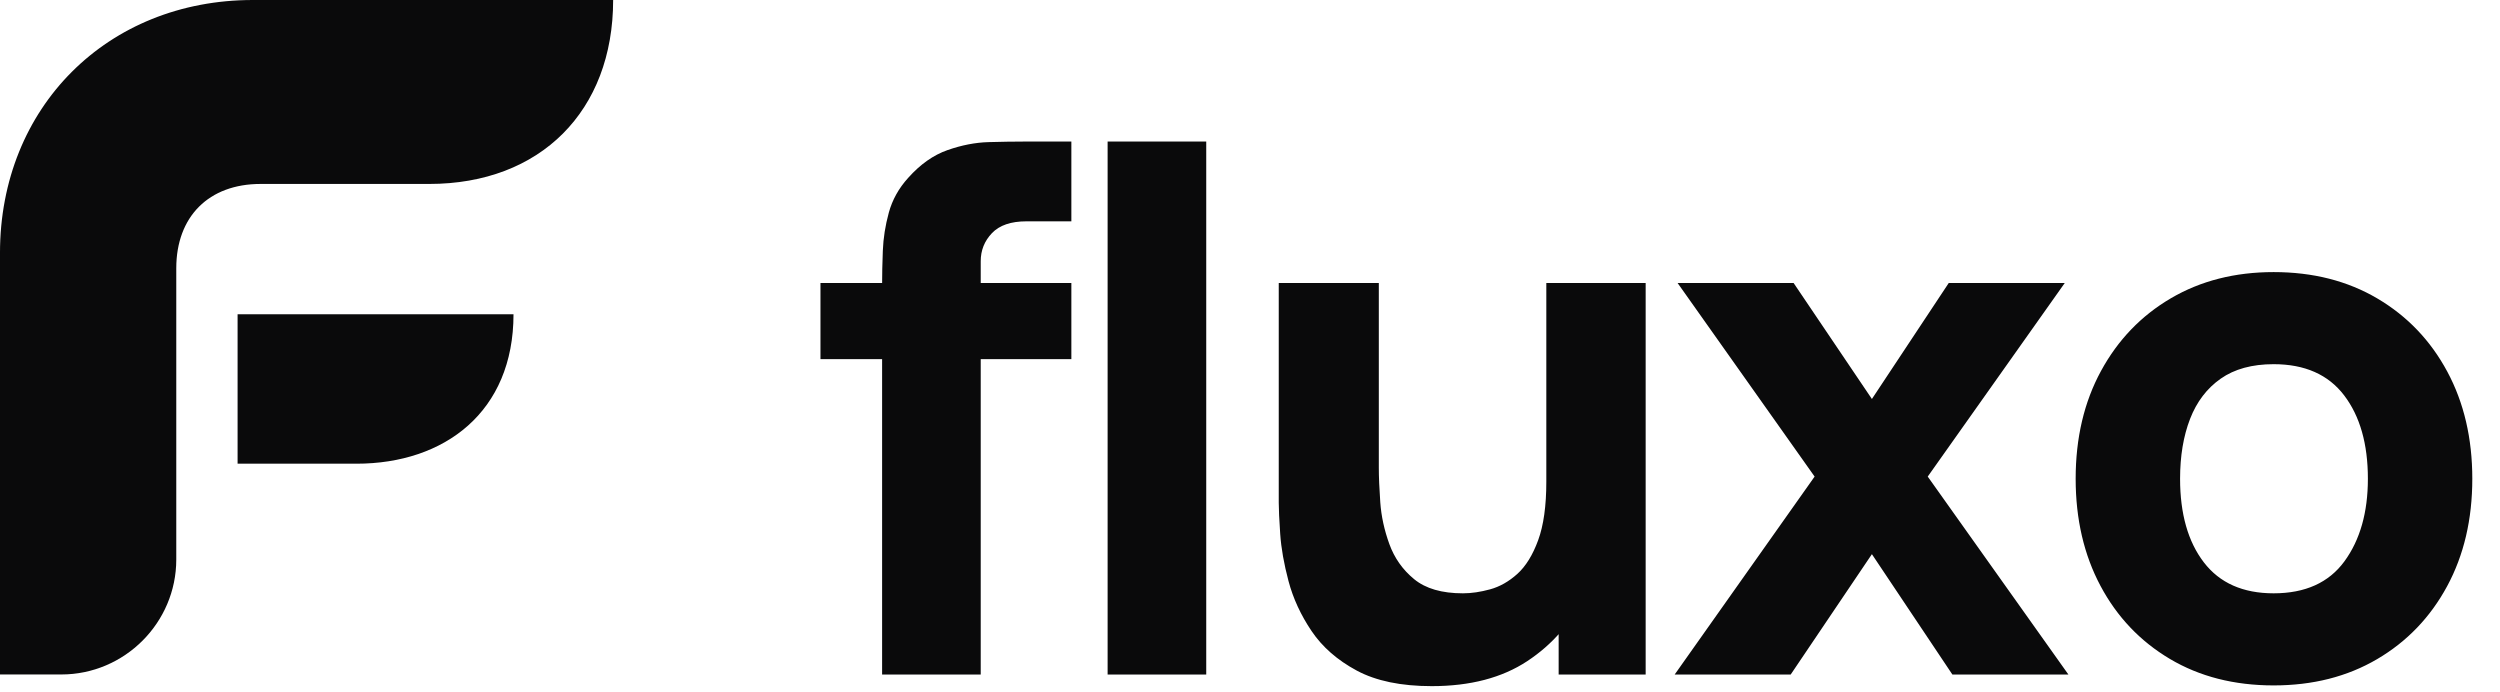
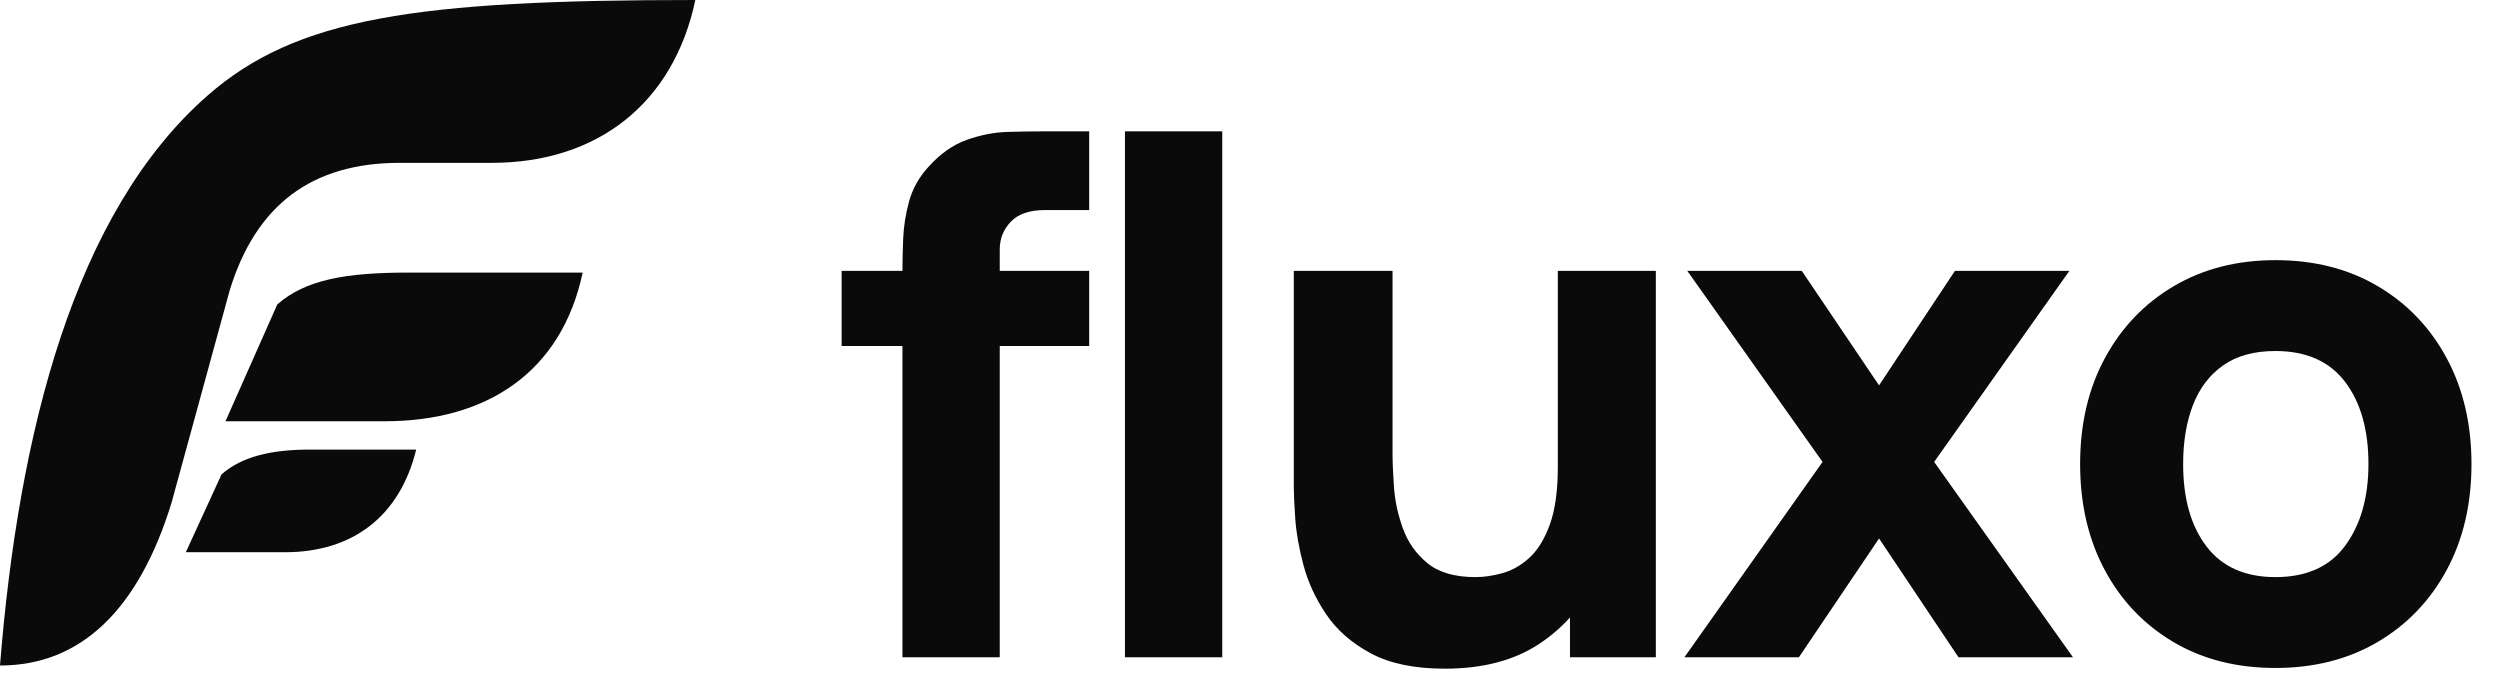
- <svg xmlns="http://www.w3.org/2000/svg" viewBox="0 0 593 164" width="593" height="164">
-   <g transform="translate(-47.27 -36.36) scale(0.4545)">
-     <path fill="#0A0A0B" d="M104 432V212C104 136 160 80 236 80H424C424 138 386 176 328 176H240C213 176 196 193 196 220V372C196 405 169 432 136 432Z" />
-     <path fill="#0A0A0B" d="M228 244H372C372 295 336 322 290 322H228Z" />
+ <svg xmlns="http://www.w3.org/2000/svg" viewBox="0 0 601 164" width="601" height="164">
+   <g transform="scale(0.4255)">
+     <g fill="#0A0A0B" transform="translate(-104.48 -76.00) translate(64 0) skewX(-8)">
+       <path d="M104 452C96 320 110 196 176 130C220 86 286 76 444 76C440 134 402 168 342 168H290C240 168 212 192 204 240L188 360C178 420 150 452 104 452Z" />
+       <path d="M232 248C246 234 268 230 304 230H402C398 286 360 314 302 314H212Z" />
+       <path d="M214 344C224 334 240 330 262 330H322C318 368 294 388 256 388H200Z" />
+     </g>
  </g>
-   <path fill="#0A0A0B" d="M209.235 160.0V67.464Q209.235 63.938 209.407 59.466Q209.579 54.994 210.826 50.436Q212.073 45.878 215.427 42.18Q219.727 37.364 224.758 35.601Q229.789 33.838 234.519 33.709Q239.249 33.58 242.603 33.58H254.127V52.5H243.463Q237.959 52.5 235.293 55.295Q232.627 58.09 232.627 61.96V160.0ZM194.615 85.18V67.12H254.127V85.18ZM262.727 160.0V33.58H286.119V160.0ZM339.611 162.752Q328.689 162.752 321.809 159.054Q314.929 155.356 311.102 149.68Q307.275 144.004 305.641 137.855Q304.007 131.706 303.663 126.632Q303.319 121.558 303.319 119.236V67.12H327.055V110.98Q327.055 114.162 327.399 119.107Q327.743 124.052 329.549 129.04Q331.355 134.028 335.44 137.382Q339.525 140.736 347.007 140.736Q350.017 140.736 353.457 139.79Q356.897 138.844 359.907 136.135Q362.917 133.426 364.852 128.137Q366.787 122.848 366.787 114.248L380.203 120.612Q380.203 131.62 375.731 141.252Q371.259 150.884 362.272 156.818Q353.285 162.752 339.611 162.752ZM369.711 160.0V129.212H366.787V67.12H390.351V160.0ZM397.231 160.0 430.427 113.044 397.919 67.12H425.439L444.015 94.64L462.247 67.12H489.767L457.259 113.044L490.627 160.0H463.107L444.015 131.448L424.751 160.0ZM539.303 162.58Q525.285 162.58 514.707 156.302Q504.129 150.024 498.238 138.973Q492.347 127.922 492.347 113.56Q492.347 99.026 498.367 87.975Q504.387 76.924 514.965 70.732Q525.543 64.54 539.303 64.54Q553.321 64.54 563.942 70.818Q574.563 77.096 580.497 88.147Q586.431 99.198 586.431 113.56Q586.431 128.008 580.454 139.059Q574.477 150.11 563.856 156.345Q553.235 162.58 539.303 162.58ZM539.303 140.736Q550.569 140.736 556.116 133.125Q561.663 125.514 561.663 113.56Q561.663 101.176 556.03 93.78Q550.397 86.384 539.303 86.384Q531.649 86.384 526.747 89.824Q521.845 93.264 519.48 99.37Q517.115 105.476 517.115 113.56Q517.115 126.03 522.748 133.383Q528.381 140.736 539.303 140.736Z" />
+   <path fill="#0A0A0B" d="M216.947 158.0V65.464Q216.947 61.938 217.119 57.466Q217.291 52.994 218.538 48.436Q219.785 43.878 223.139 40.18Q227.439 35.364 232.47 33.601Q237.501 31.838 242.231 31.709Q246.961 31.58 250.315 31.58H261.839V50.5H251.175Q245.671 50.5 243.005 53.295Q240.339 56.09 240.339 59.96V158.0ZM202.327 83.18V65.12H261.839V83.18ZM270.439 158.0V31.58H293.831V158.0ZM347.323 160.752Q336.401 160.752 329.521 157.054Q322.641 153.356 318.814 147.68Q314.987 142.004 313.353 135.855Q311.719 129.706 311.375 124.632Q311.031 119.558 311.031 117.236V65.12H334.767V108.98Q334.767 112.162 335.111 117.107Q335.455 122.052 337.261 127.04Q339.067 132.028 343.152 135.382Q347.237 138.736 354.719 138.736Q357.729 138.736 361.169 137.79Q364.609 136.844 367.619 134.135Q370.629 131.426 372.564 126.137Q374.499 120.848 374.499 112.248L387.915 118.612Q387.915 129.62 383.443 139.252Q378.971 148.884 369.984 154.818Q360.997 160.752 347.323 160.752ZM377.423 158.0V127.212H374.499V65.12H398.063V158.0ZM404.943 158.0 438.139 111.044 405.631 65.12H433.151L451.727 92.64L469.959 65.12H497.479L464.971 111.044L498.339 158.0H470.819L451.727 129.448L432.463 158.0ZM547.015 160.58Q532.997 160.58 522.419 154.302Q511.841 148.024 505.95 136.973Q500.059 125.922 500.059 111.56Q500.059 97.026 506.079 85.975Q512.099 74.924 522.677 68.732Q533.255 62.54 547.015 62.54Q561.033 62.54 571.654 68.818Q582.275 75.096 588.209 86.147Q594.143 97.198 594.143 111.56Q594.143 126.008 588.166 137.059Q582.189 148.11 571.568 154.345Q560.947 160.58 547.015 160.58ZM547.015 138.736Q558.281 138.736 563.828 131.125Q569.375 123.514 569.375 111.56Q569.375 99.176 563.742 91.78Q558.109 84.384 547.015 84.384Q539.361 84.384 534.459 87.824Q529.557 91.264 527.192 97.37Q524.827 103.476 524.827 111.56Q524.827 124.03 530.46 131.383Q536.093 138.736 547.015 138.736Z" />
</svg>
